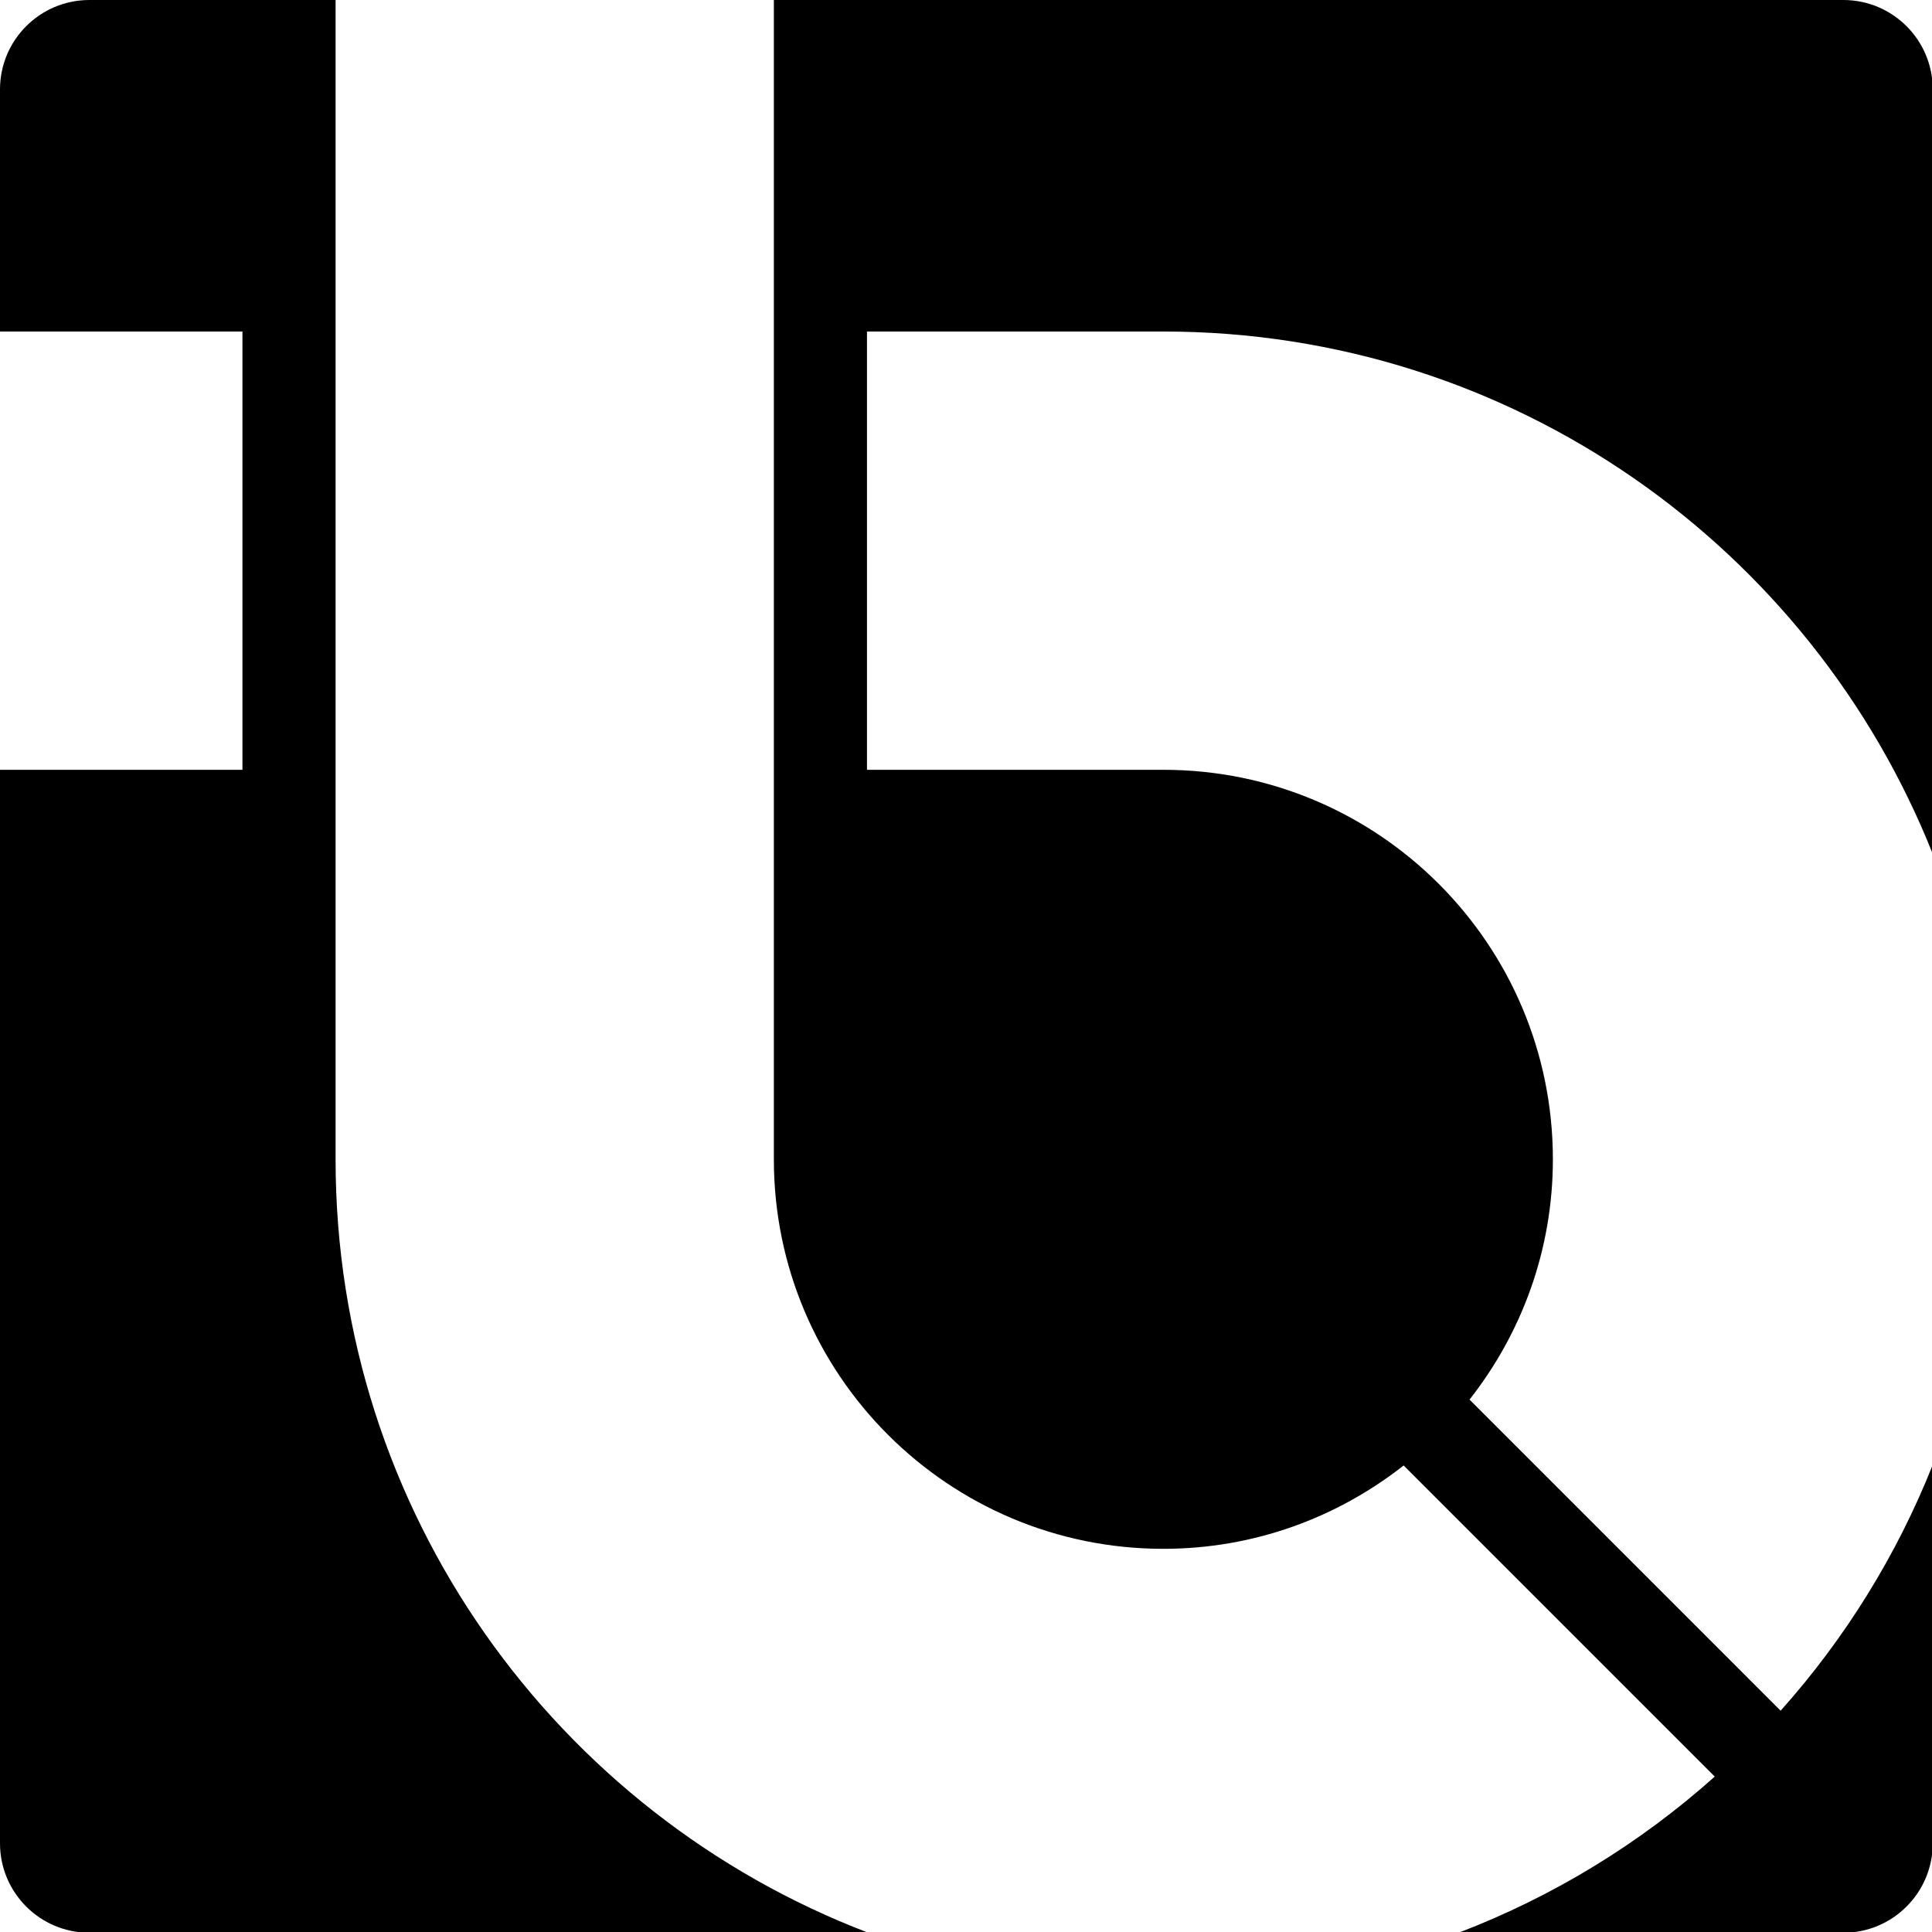
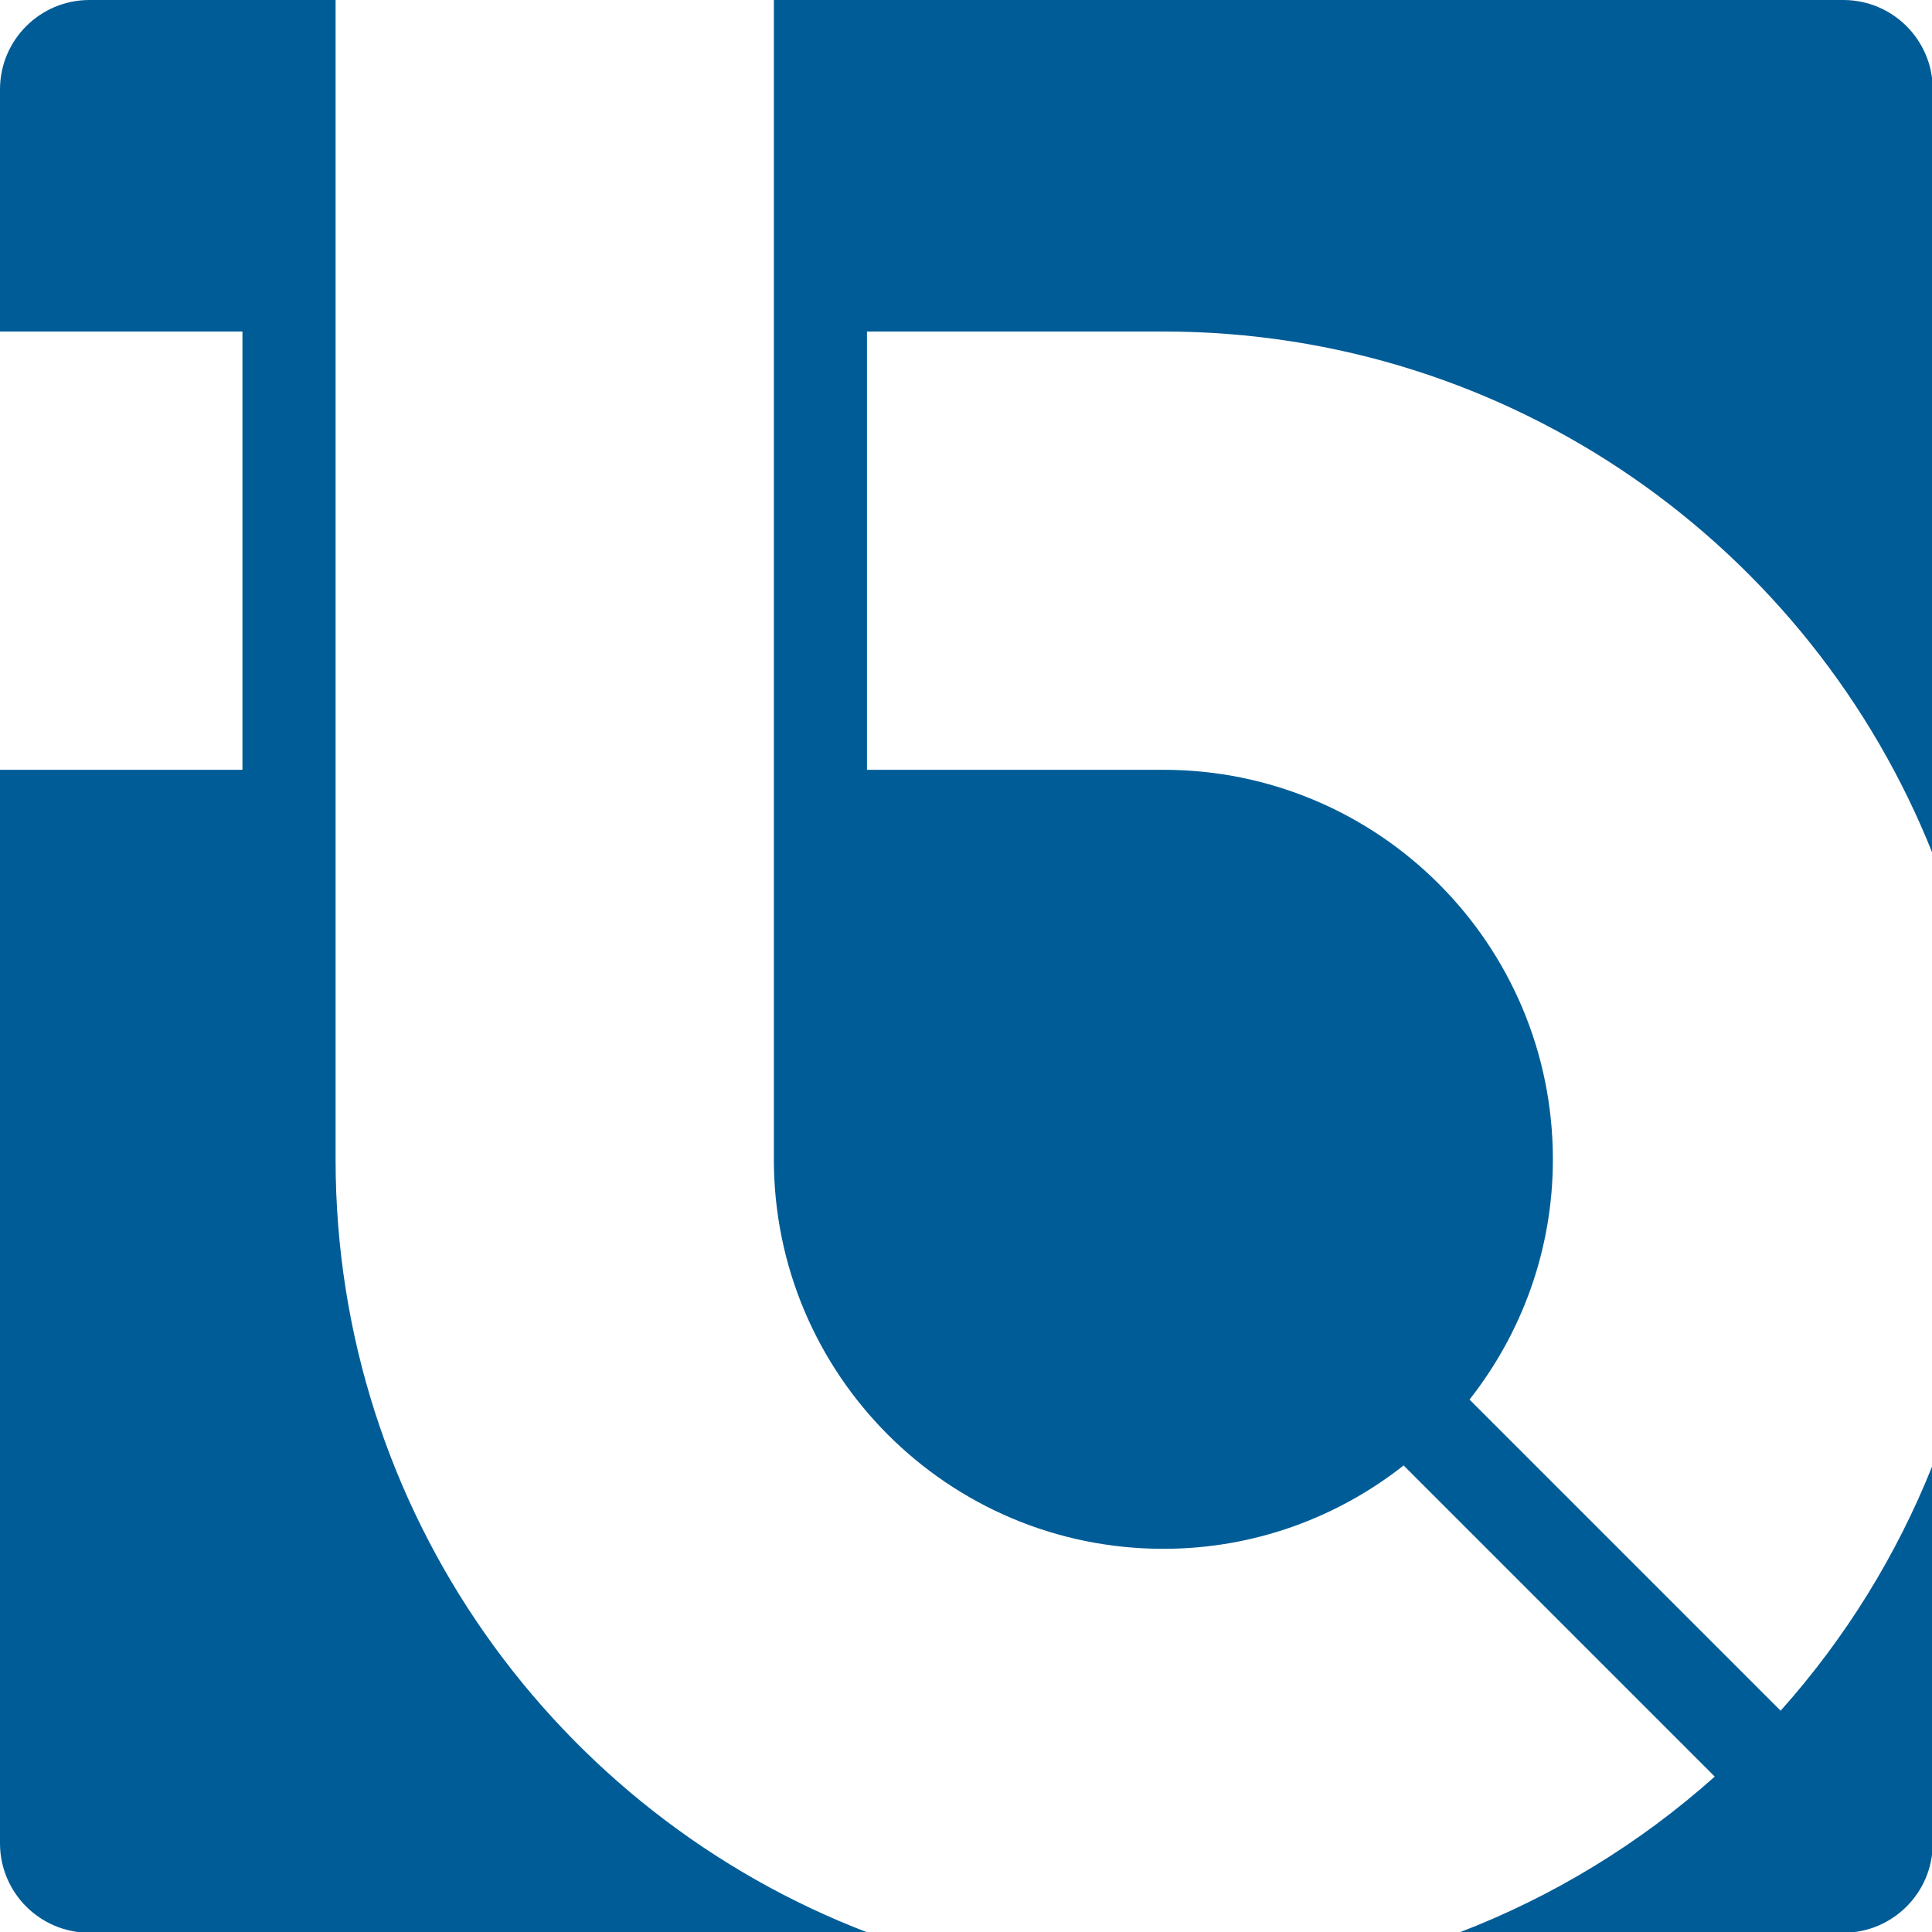
- <svg xmlns="http://www.w3.org/2000/svg" viewBox="0 0 226.777 226.777">
+ <svg xmlns="http://www.w3.org/2000/svg" fill="#005c97" viewBox="0 0 226.777 226.777">
  <path d="M39.39 136.08V0H10.499C4.7 0 0 4.698 0 10.496v28.417h28.458v51.446H0v126.009c0 5.794 4.701 10.496 10.499 10.496h91.417C65.363 212.908 39.39 177.535 39.39 136.08zm169.618 64.722l-36.516-36.519c6.11-7.77 9.784-17.548 9.784-28.203 0-25.251-20.471-45.721-45.721-45.721h-34.789V38.913h34.789c41 0 76.043 25.409 90.31 61.326V10.496c0-5.797-4.7-10.496-10.498-10.496H90.835v136.08c0 25.249 20.467 45.72 45.72 45.72 10.654 0 20.431-3.674 28.203-9.784l36.518 36.519a97.31 97.31 0 0 1-30.069 18.33h45.16c5.798 0 10.498-4.702 10.498-10.496V171.94a97.25 97.25 0 0 1-17.857 28.862z" />
</svg>
